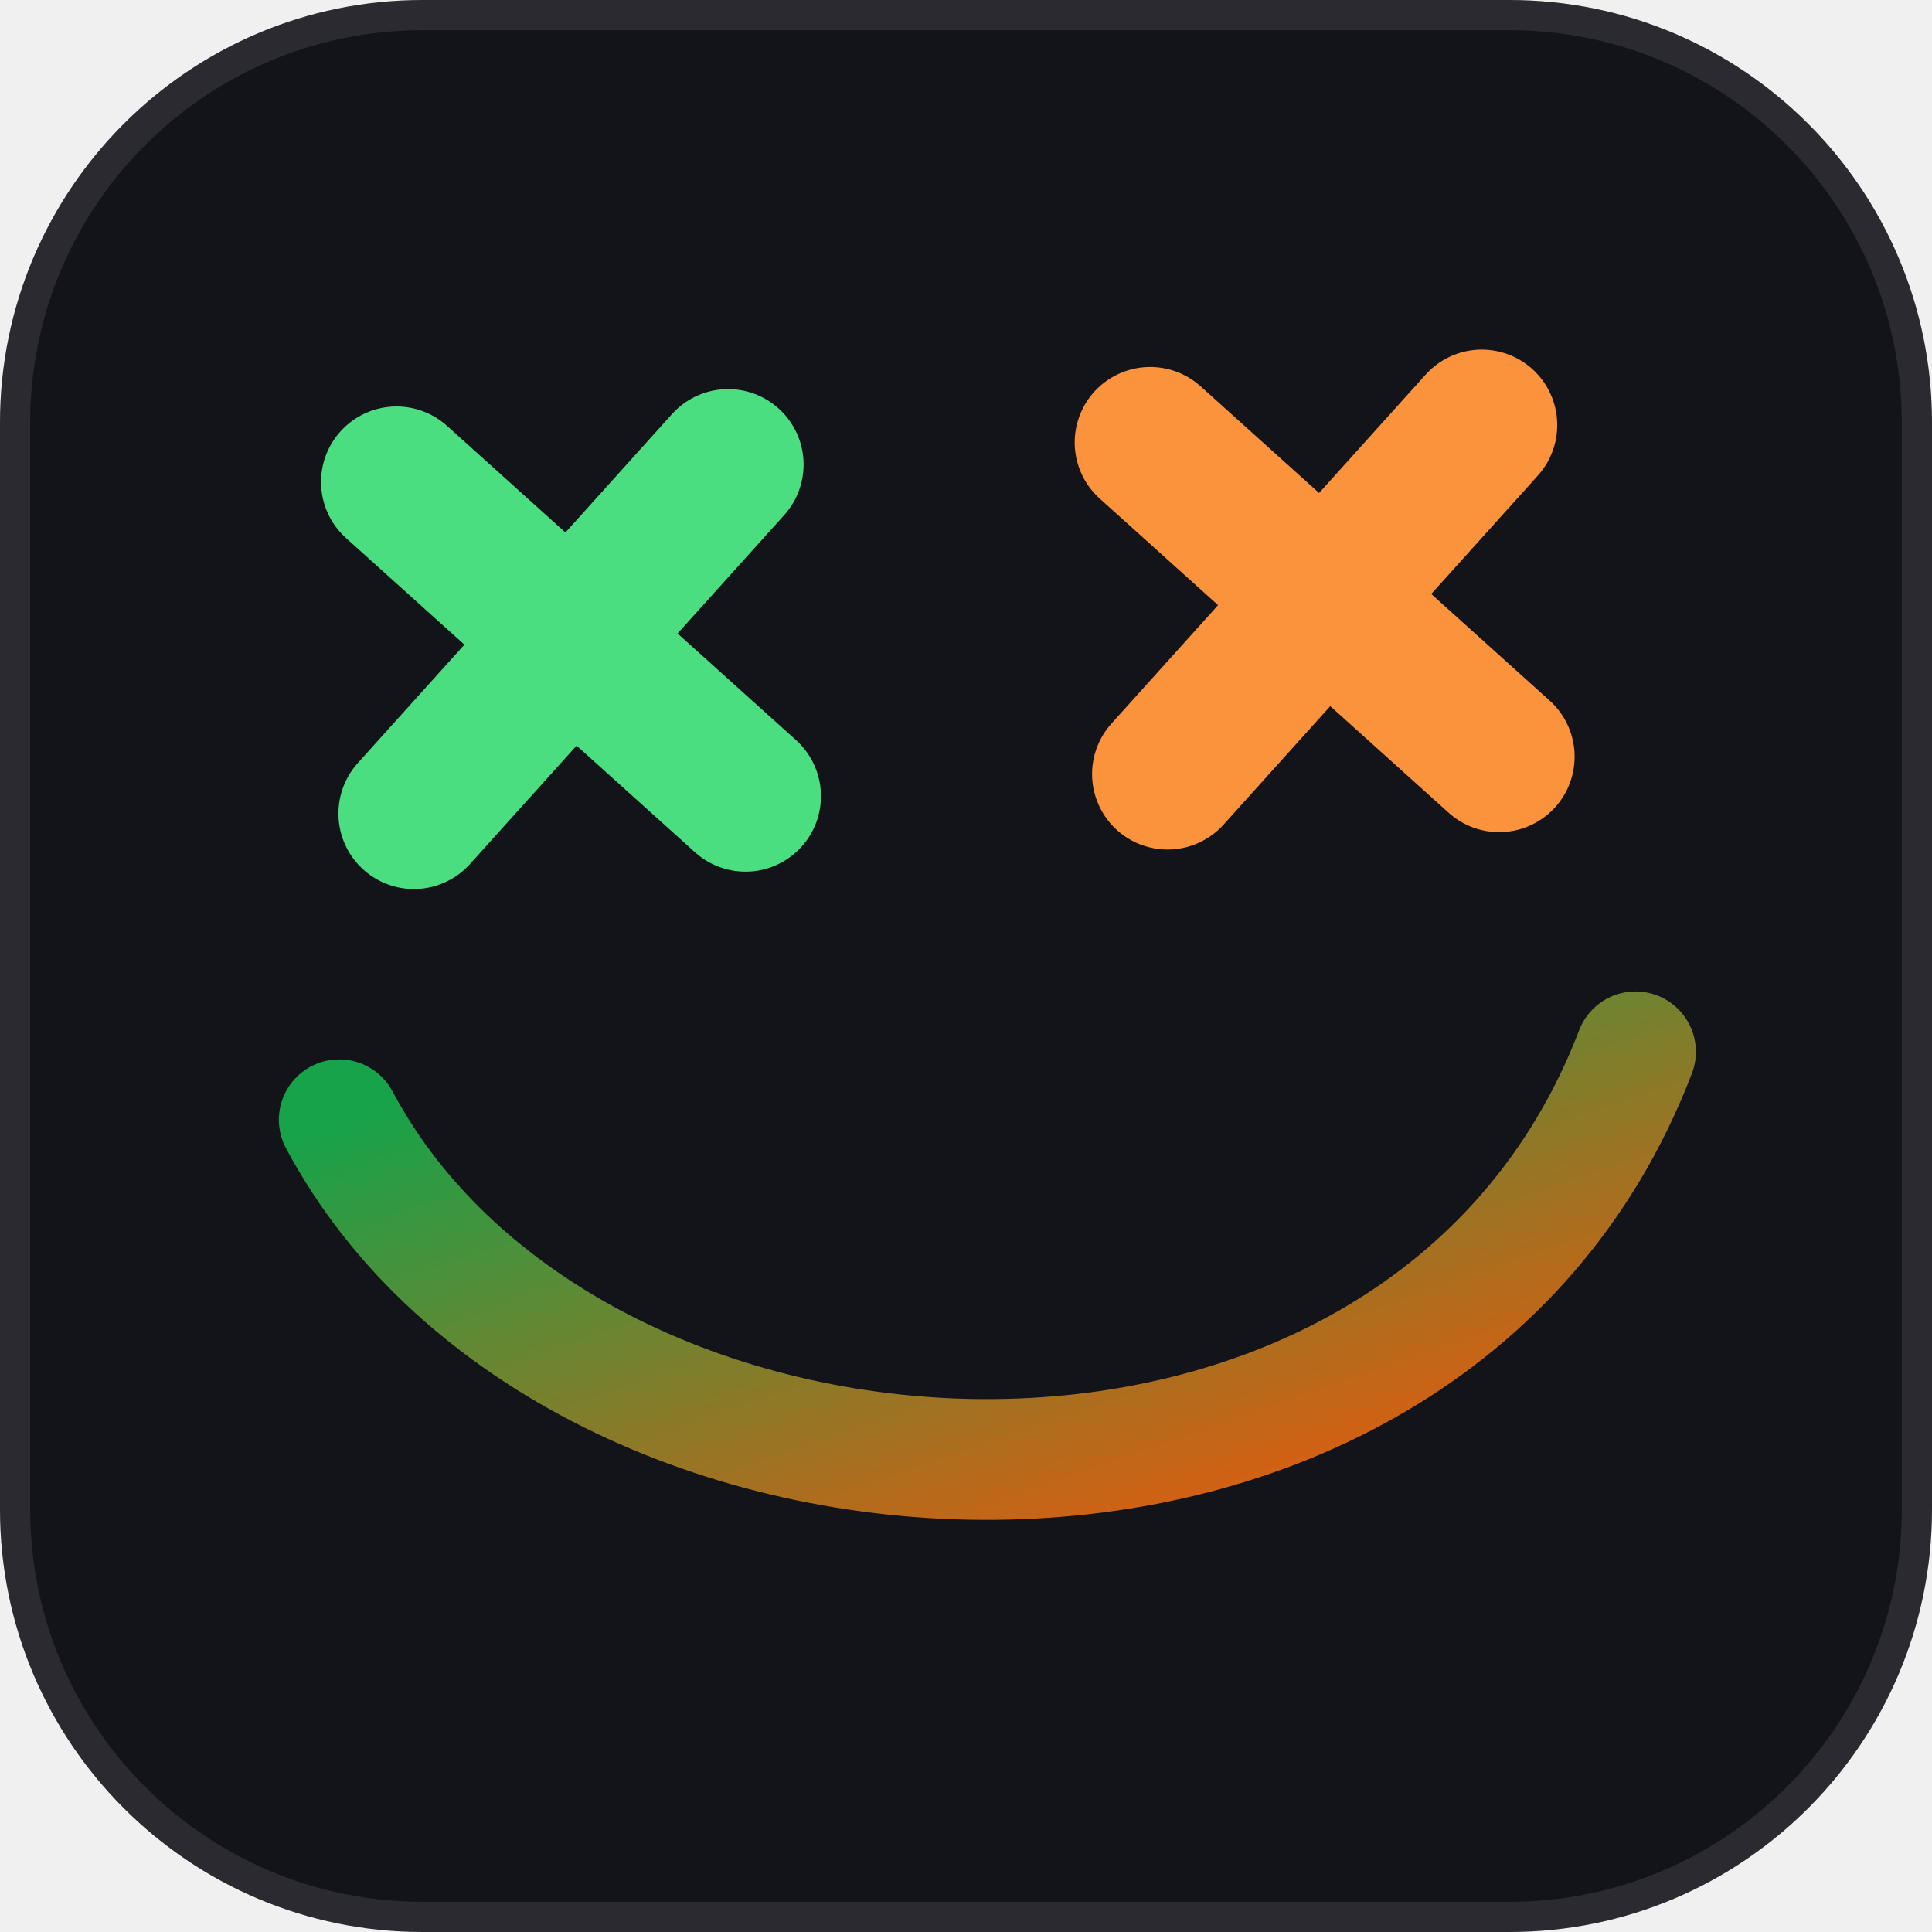
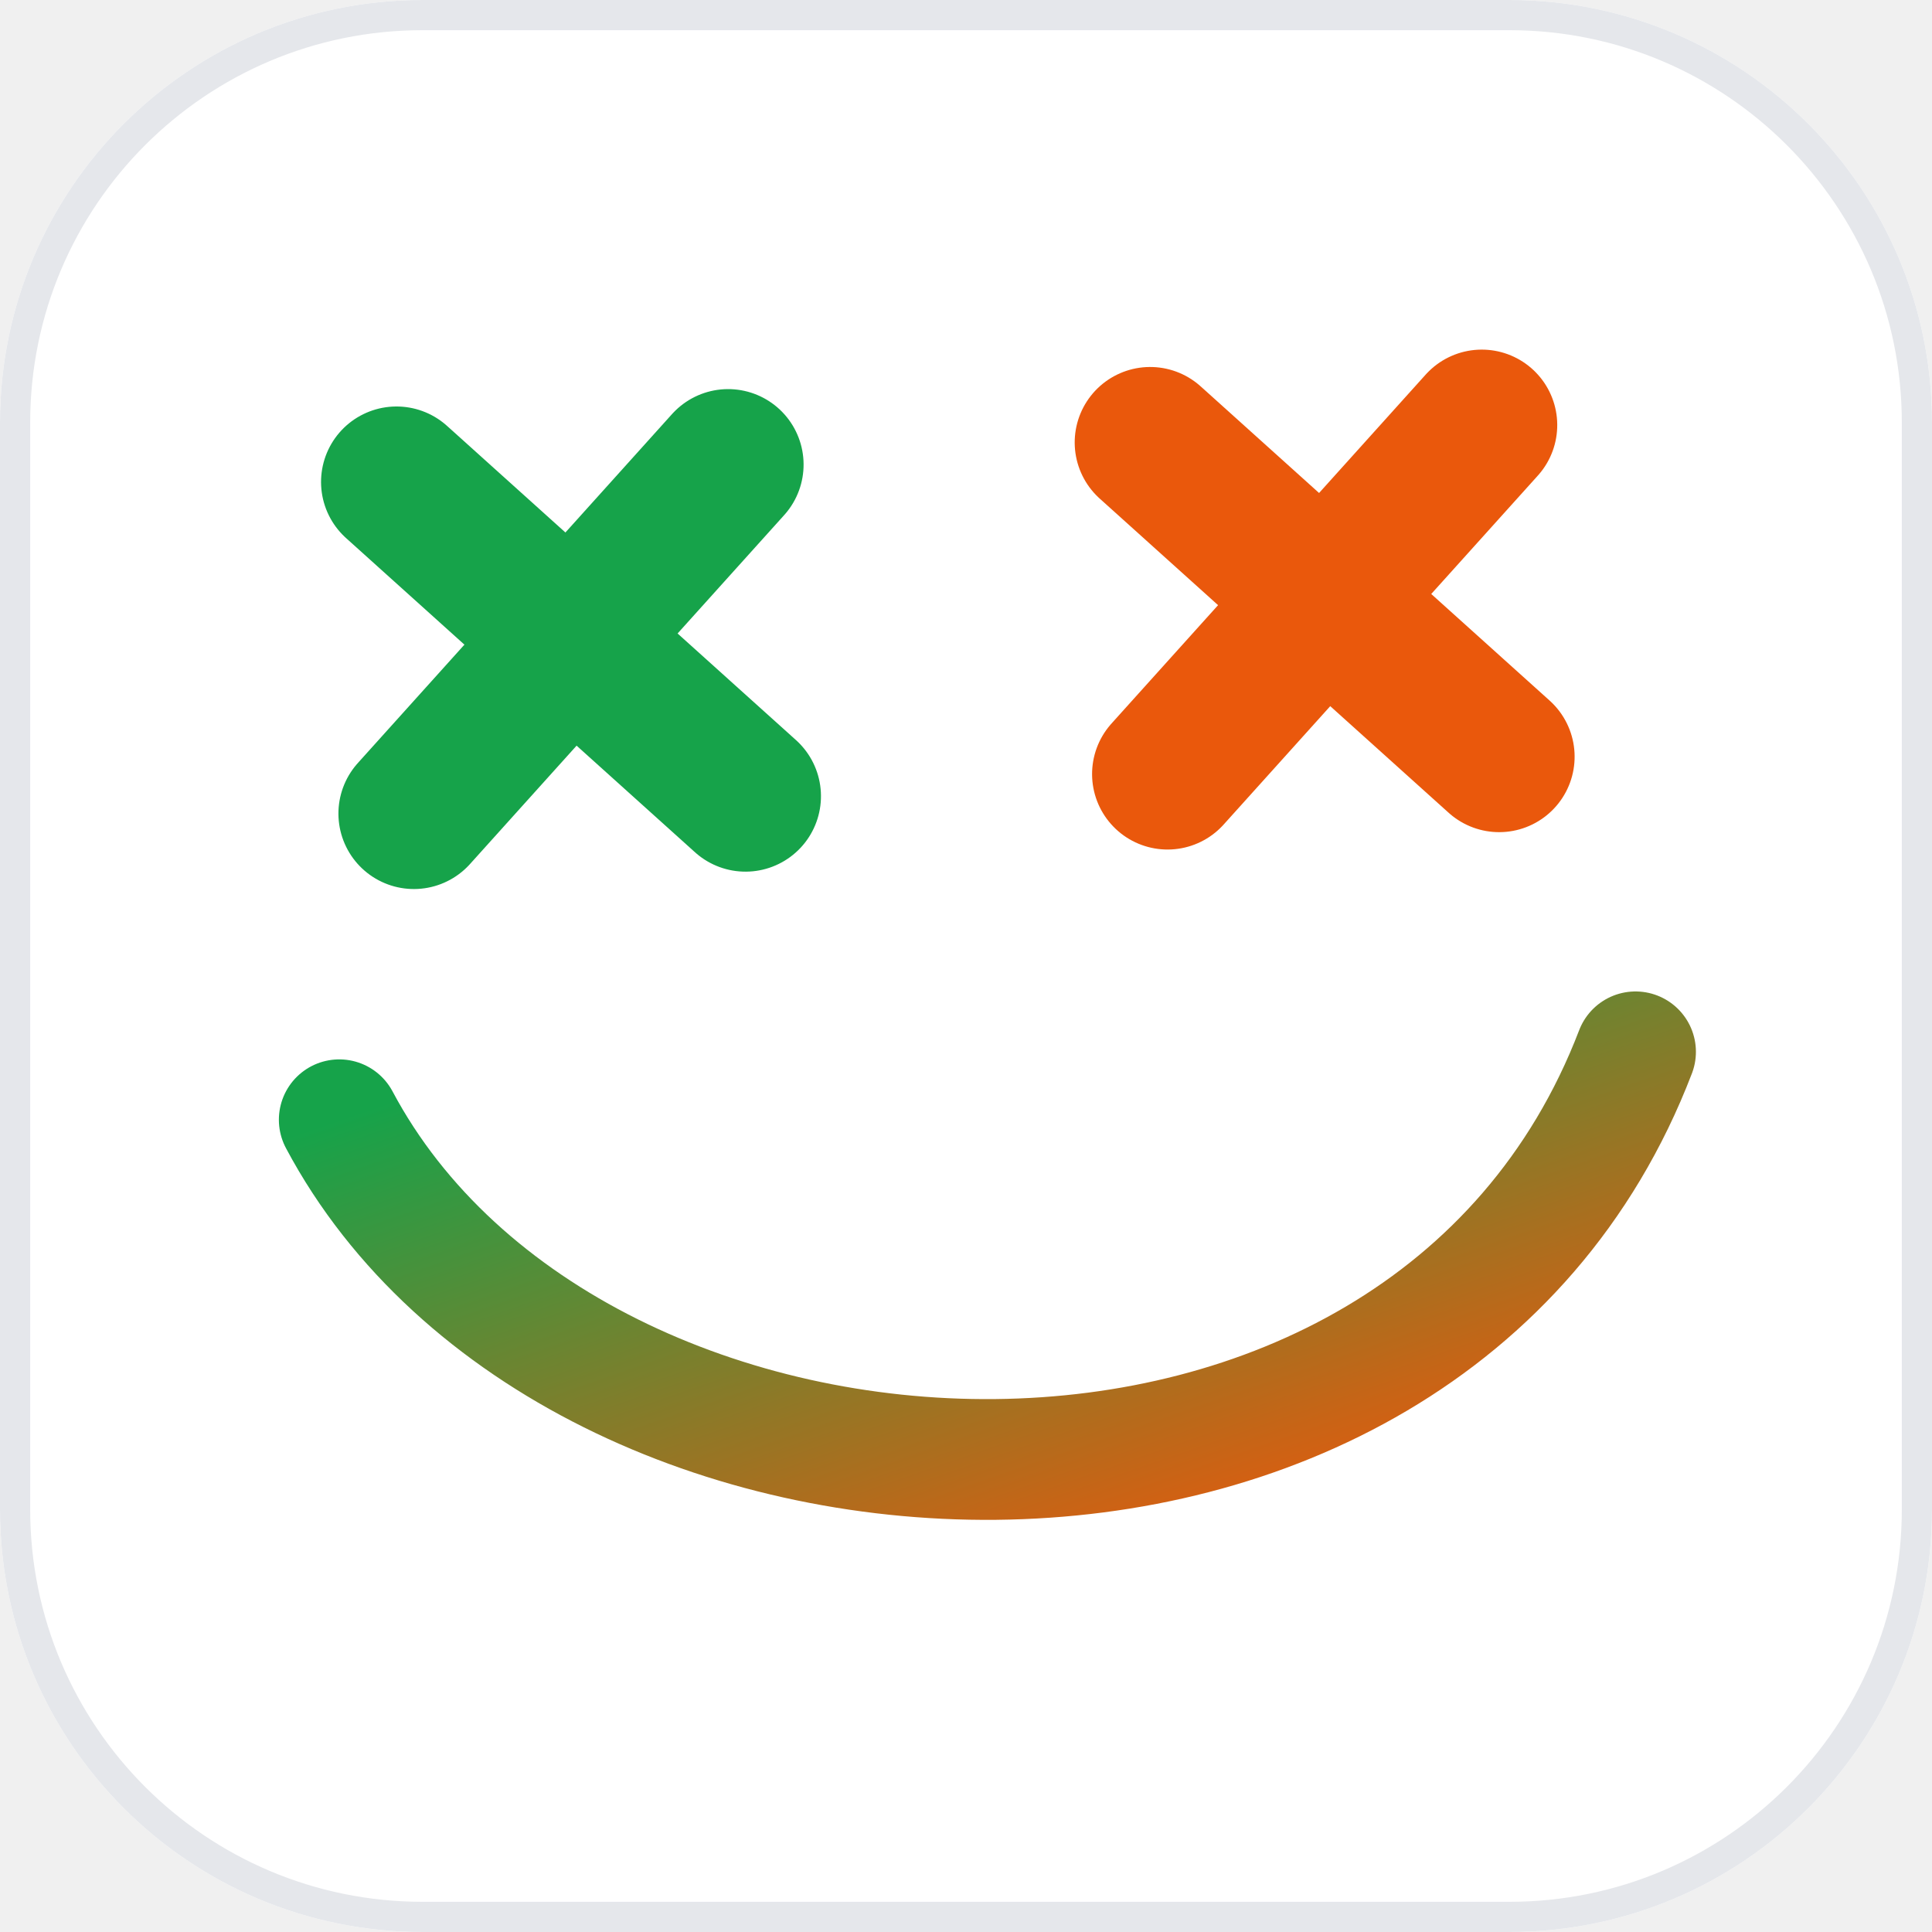
<svg xmlns="http://www.w3.org/2000/svg" viewBox="0 0 128 128">
  <defs>
+     <linearGradient id="xd-gradient" x1="0%" y1="0%" x2="100%" y2="100%">
+       <stop offset="0%" stop-color="#16A34A" />
+       <stop offset="100%" stop-color="#EA580C" />
+     </linearGradient>
    <linearGradient id="xd-gradient-dark" x1="0%" y1="0%" x2="100%" y2="100%">
      <stop offset="0%" stop-color="#16A34A" />
      <stop offset="100%" stop-color="#EA580C" />
    </linearGradient>
+     <style>
+       .bg { fill: #FFFFFF; }
+       .border { stroke: #E5E7EB; }
+       .eye-left { stroke: #16A34A; }
+       .eye-right { stroke: #EA580C; }
+       .grin { stroke: url(#xd-gradient); }
+       @media (prefers-color-scheme: dark) {
+         .bg { fill: #13131A; }
+         .border { stroke: rgba(255,255,255,0.1); }
+         .eye-left { stroke: #4ADE80; }
+         .eye-right { stroke: #FB923C; }
+         .grin { stroke: url(#xd-gradient-dark); }
+       }
+     </style>
  </defs>
-   <rect width="128" height="128" rx="28" fill="#13131A" />
-   <rect width="126" height="126" x="1" y="1" rx="27" fill="none" stroke="rgba(255,255,255,0.1)" stroke-width="2" />
+   <rect class="bg" width="128" height="128" rx="28" />
+   <rect class="border" width="126" height="126" x="1" y="1" rx="27" fill="none" stroke-width="2" />
  <g transform="rotate(-3 64 64)">
-     <line x1="28" y1="30" x2="50" y2="52" stroke="#4ADE80" stroke-width="10" stroke-linecap="round" />
-     <line x1="50" y1="30" x2="28" y2="52" stroke="#4ADE80" stroke-width="10" stroke-linecap="round" />
-     <line x1="78" y1="30" x2="100" y2="52" stroke="#FB923C" stroke-width="10" stroke-linecap="round" />
-     <line x1="100" y1="30" x2="78" y2="52" stroke="#FB923C" stroke-width="10" stroke-linecap="round" />
-     <path d="M 22 72 C 36 102 92 108 108 72" stroke="url(#xd-gradient-dark)" stroke-width="8" stroke-linecap="round" fill="none" />
+     <line class="eye-left" x1="28" y1="30" x2="50" y2="52" stroke-width="10" stroke-linecap="round" />
+     <line class="eye-left" x1="50" y1="30" x2="28" y2="52" stroke-width="10" stroke-linecap="round" />
+     <line class="eye-right" x1="78" y1="30" x2="100" y2="52" stroke-width="10" stroke-linecap="round" />
+     <line class="eye-right" x1="100" y1="30" x2="78" y2="52" stroke-width="10" stroke-linecap="round" />
+     <path class="grin" d="M 22 72 C 36 102 92 108 108 72" stroke-width="8" stroke-linecap="round" fill="none" />
  </g>
</svg>
